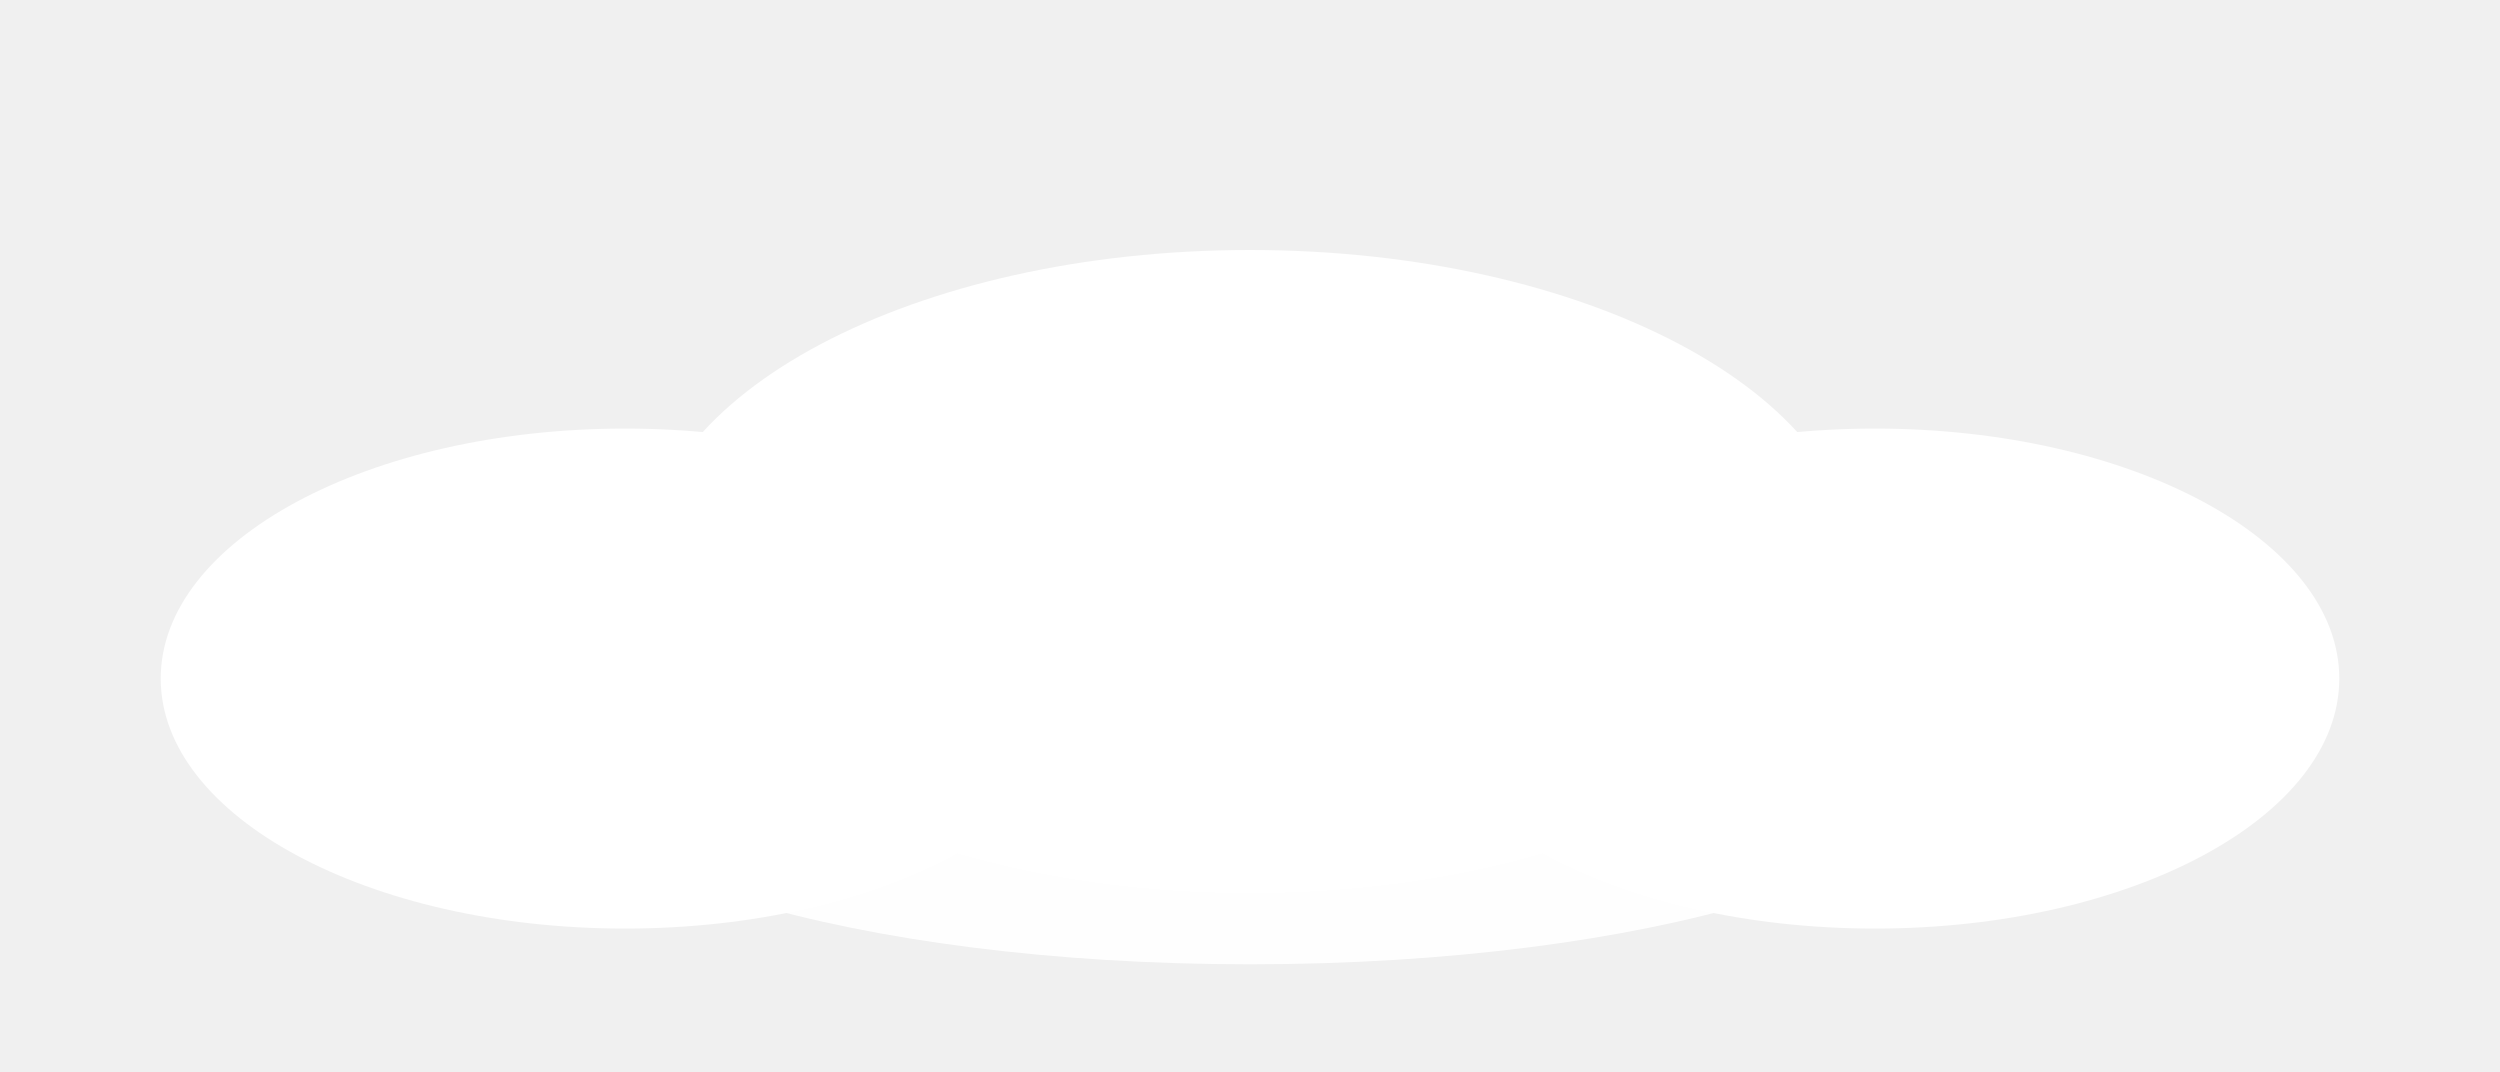
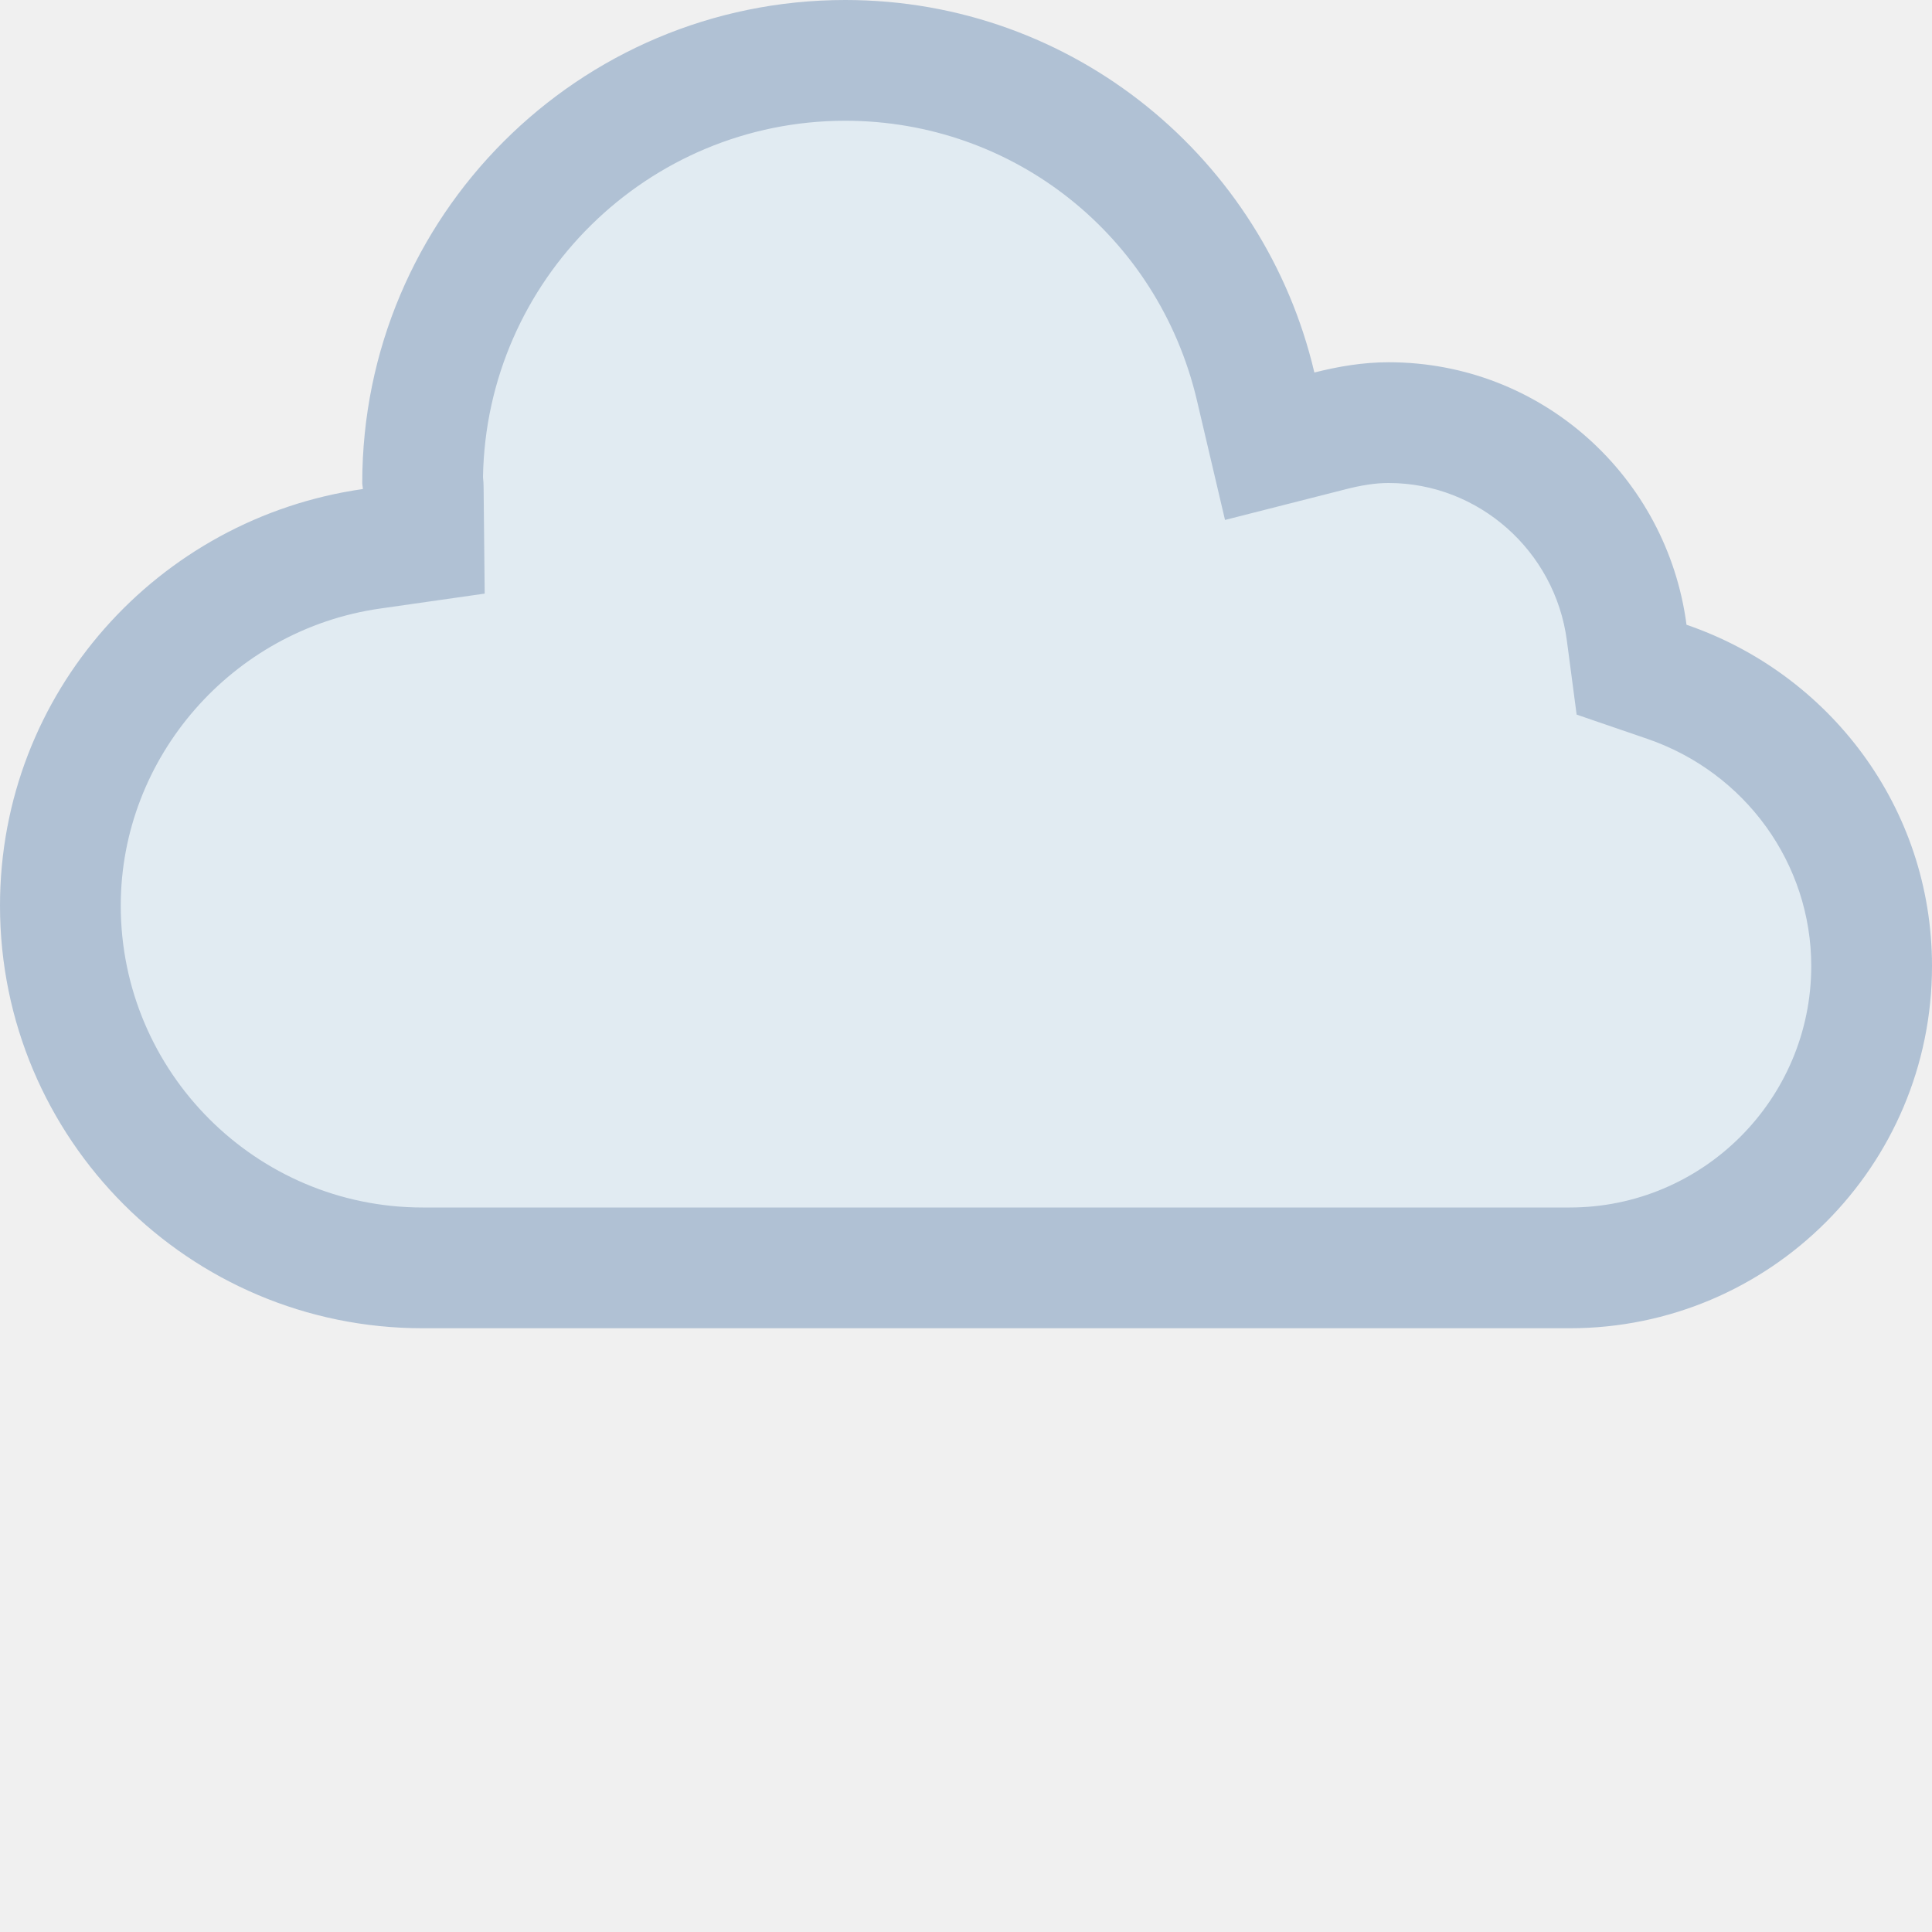
- <svg xmlns="http://www.w3.org/2000/svg" viewBox="0 0 140 60">
-   <ellipse cx="35" cy="38" rx="26" ry="14" fill="white" opacity="0.98" />
-   <ellipse cx="70" cy="32" rx="34" ry="18" fill="white" opacity="0.98" />
-   <ellipse cx="105" cy="38" rx="26" ry="14" fill="white" opacity="0.98" />
-   <ellipse cx="70" cy="42" rx="40" ry="12" fill="white" opacity="0.95" />
+ <svg xmlns="http://www.w3.org/2000/svg" viewBox="0 0 16 16" width="512" height="512">
+   <path fill="#e1ebf2" d="M3.5,10.5c-1.654,0-3-1.346-3-3c0-1.475,1.107-2.746,2.576-2.955l0.429-0.062V4.05L3.497,3.949 C3.5,2.07,5.07,0.5,7,0.5c1.627,0,3.025,1.11,3.398,2.7l0.117,0.496l0.493-0.125C11.196,3.522,11.353,3.5,11.5,3.5 c0.993,0,1.841,0.748,1.972,1.739l0.041,0.307l0.293,0.101C14.819,5.994,15.5,6.94,15.5,8c0,1.378-1.122,2.5-2.5,2.5H3.5z" />
+   <path fill="#b0c1d4" d="M7,1c1.394,0,2.591,0.952,2.912,2.314l0.233,0.992l0.987-0.251C11.277,4.017,11.394,4,11.5,4 c0.743,0,1.378,0.561,1.476,1.304l0.081,0.614l0.586,0.201C14.455,6.398,15,7.153,15,8c0,1.103-0.897,2-2,2H3.5 C2.121,10,1,8.878,1,7.5c0-1.228,0.923-2.285,2.146-2.46l0.868-0.124L4.005,4.039c0-0.03-0.002-0.059-0.005-0.088 C4.027,2.319,5.362,1,7,1 M7,0C4.791,0,3,1.791,3,4c0,0.017,0.005,0.033,0.005,0.05C1.309,4.292,0,5.737,0,7.5 C0,9.433,1.567,11,3.5,11H13c1.657,0,3-1.343,3-3c0-1.316-0.853-2.422-2.033-2.826C13.806,3.949,12.769,3,11.5,3 c-0.213,0-0.417,0.035-0.615,0.085C10.47,1.319,8.893,0,7,0L7,0z" />
</svg>
